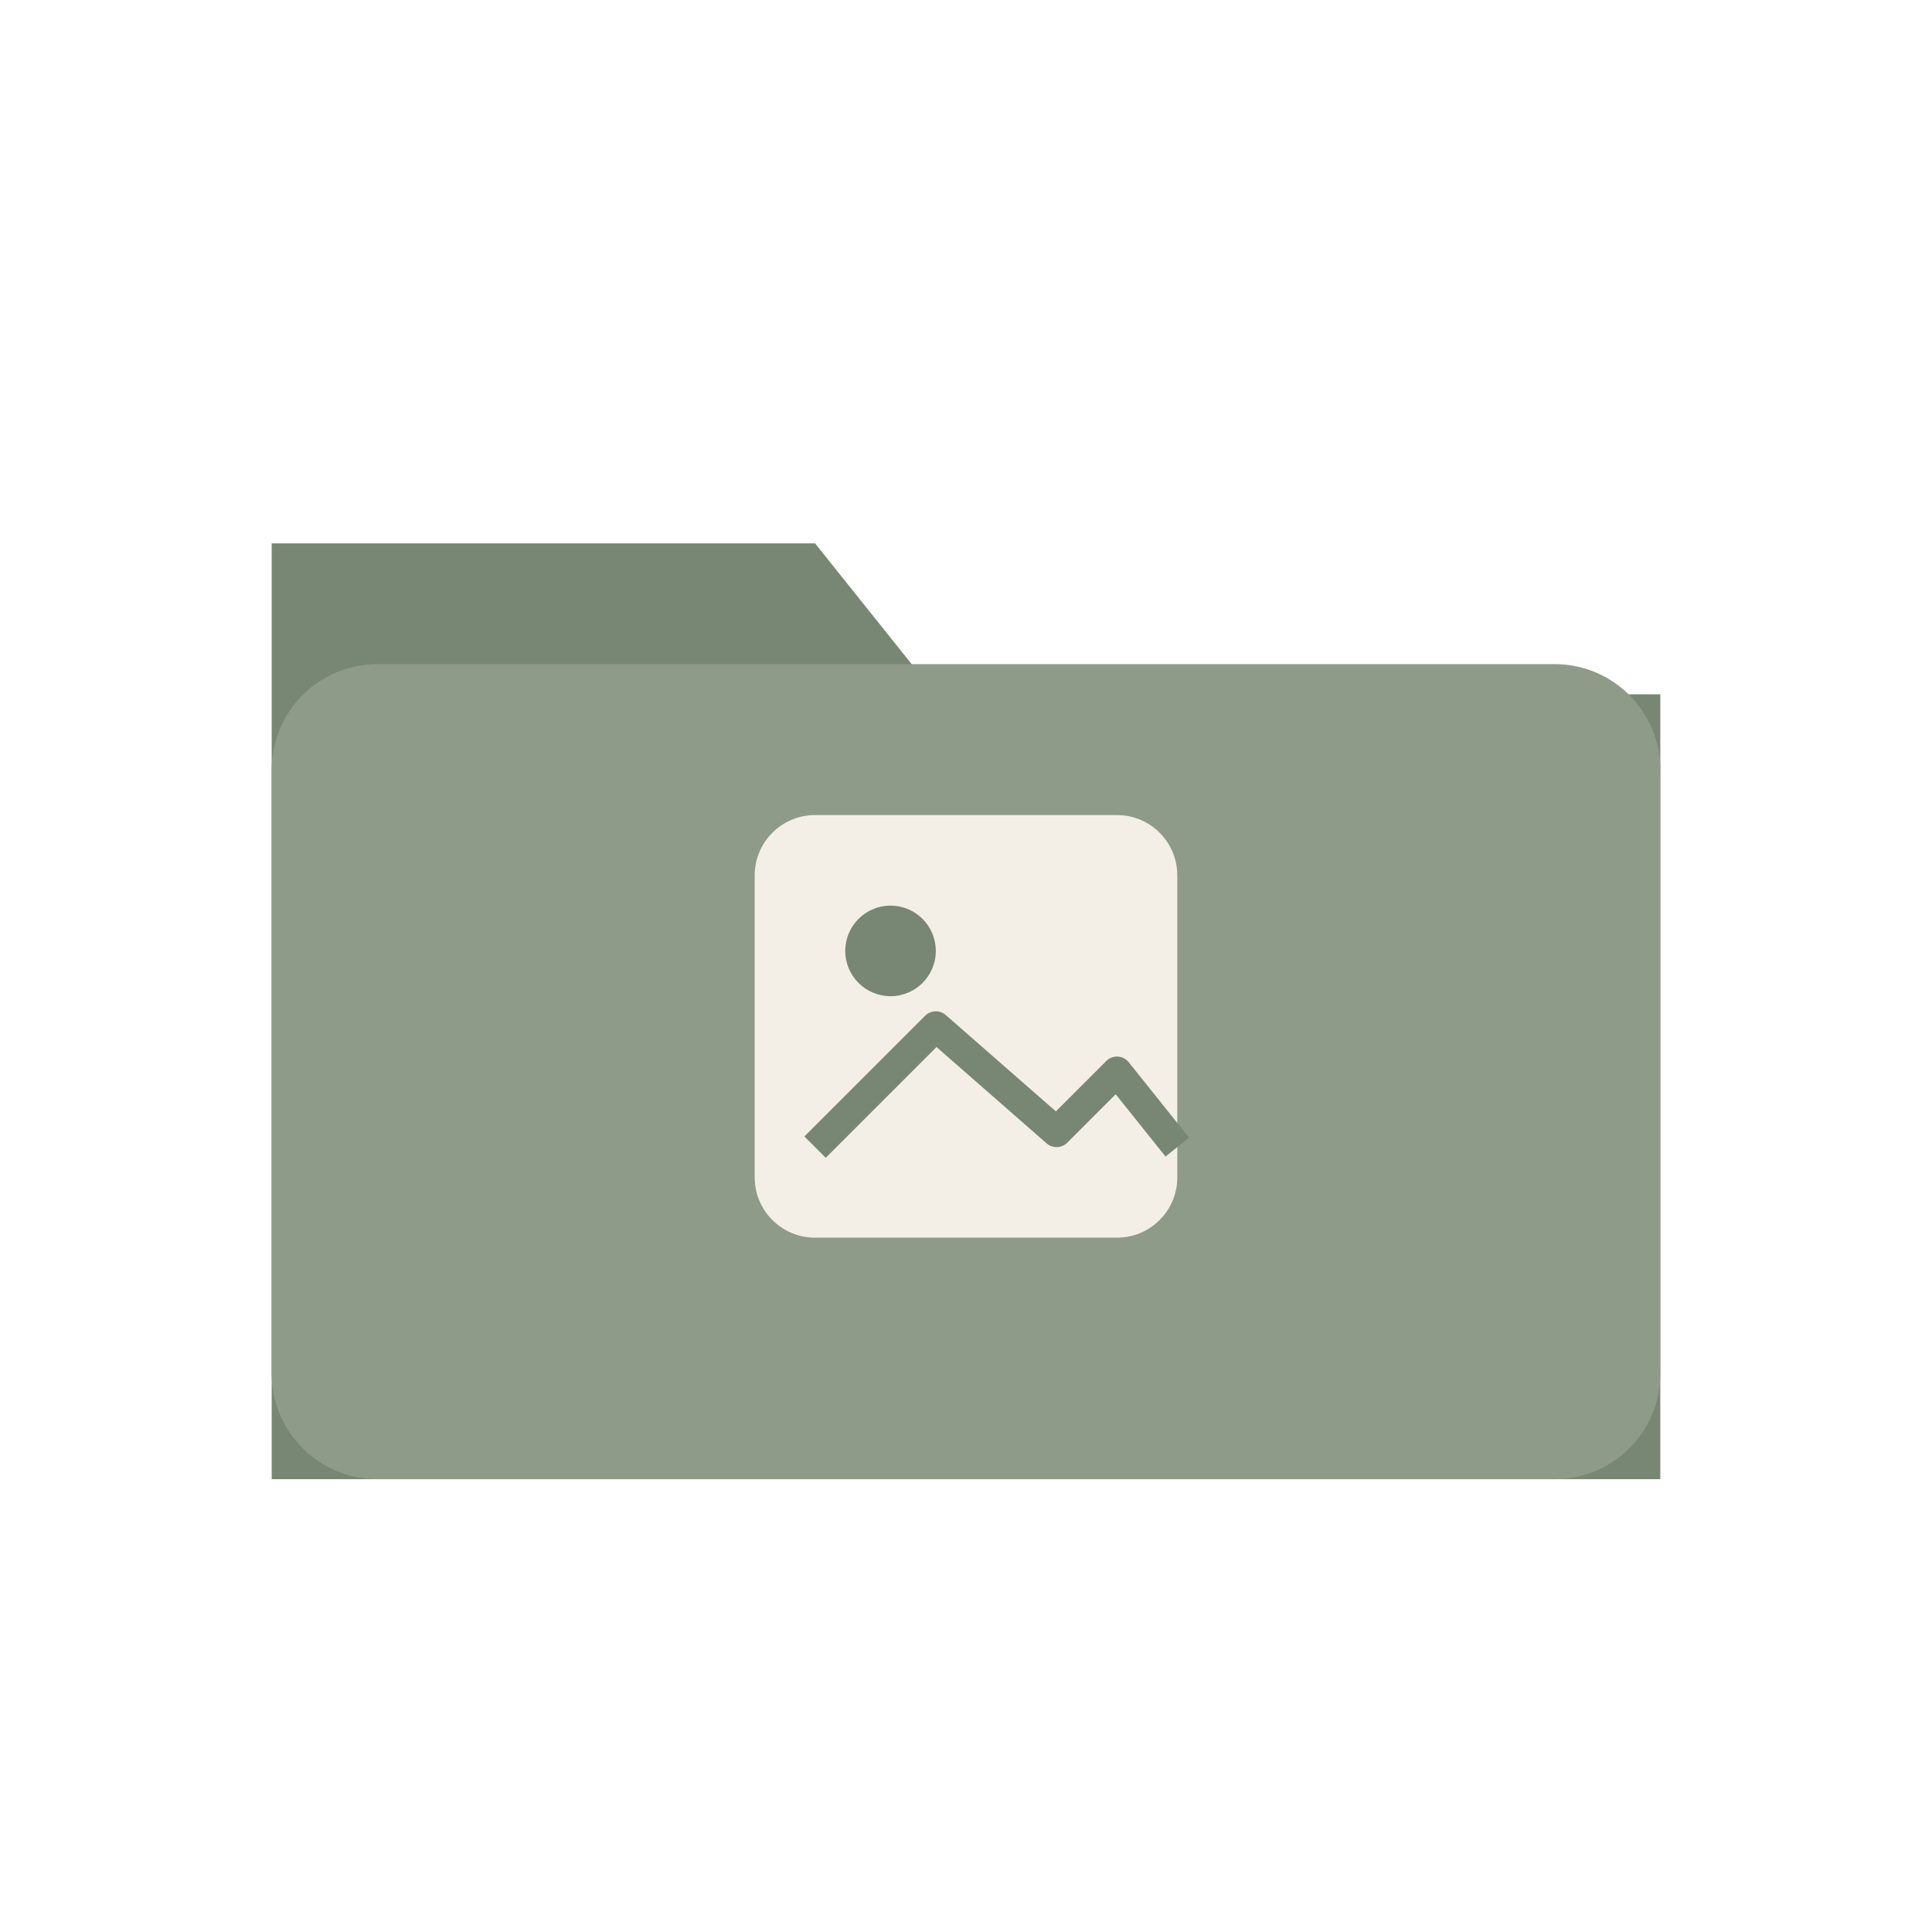
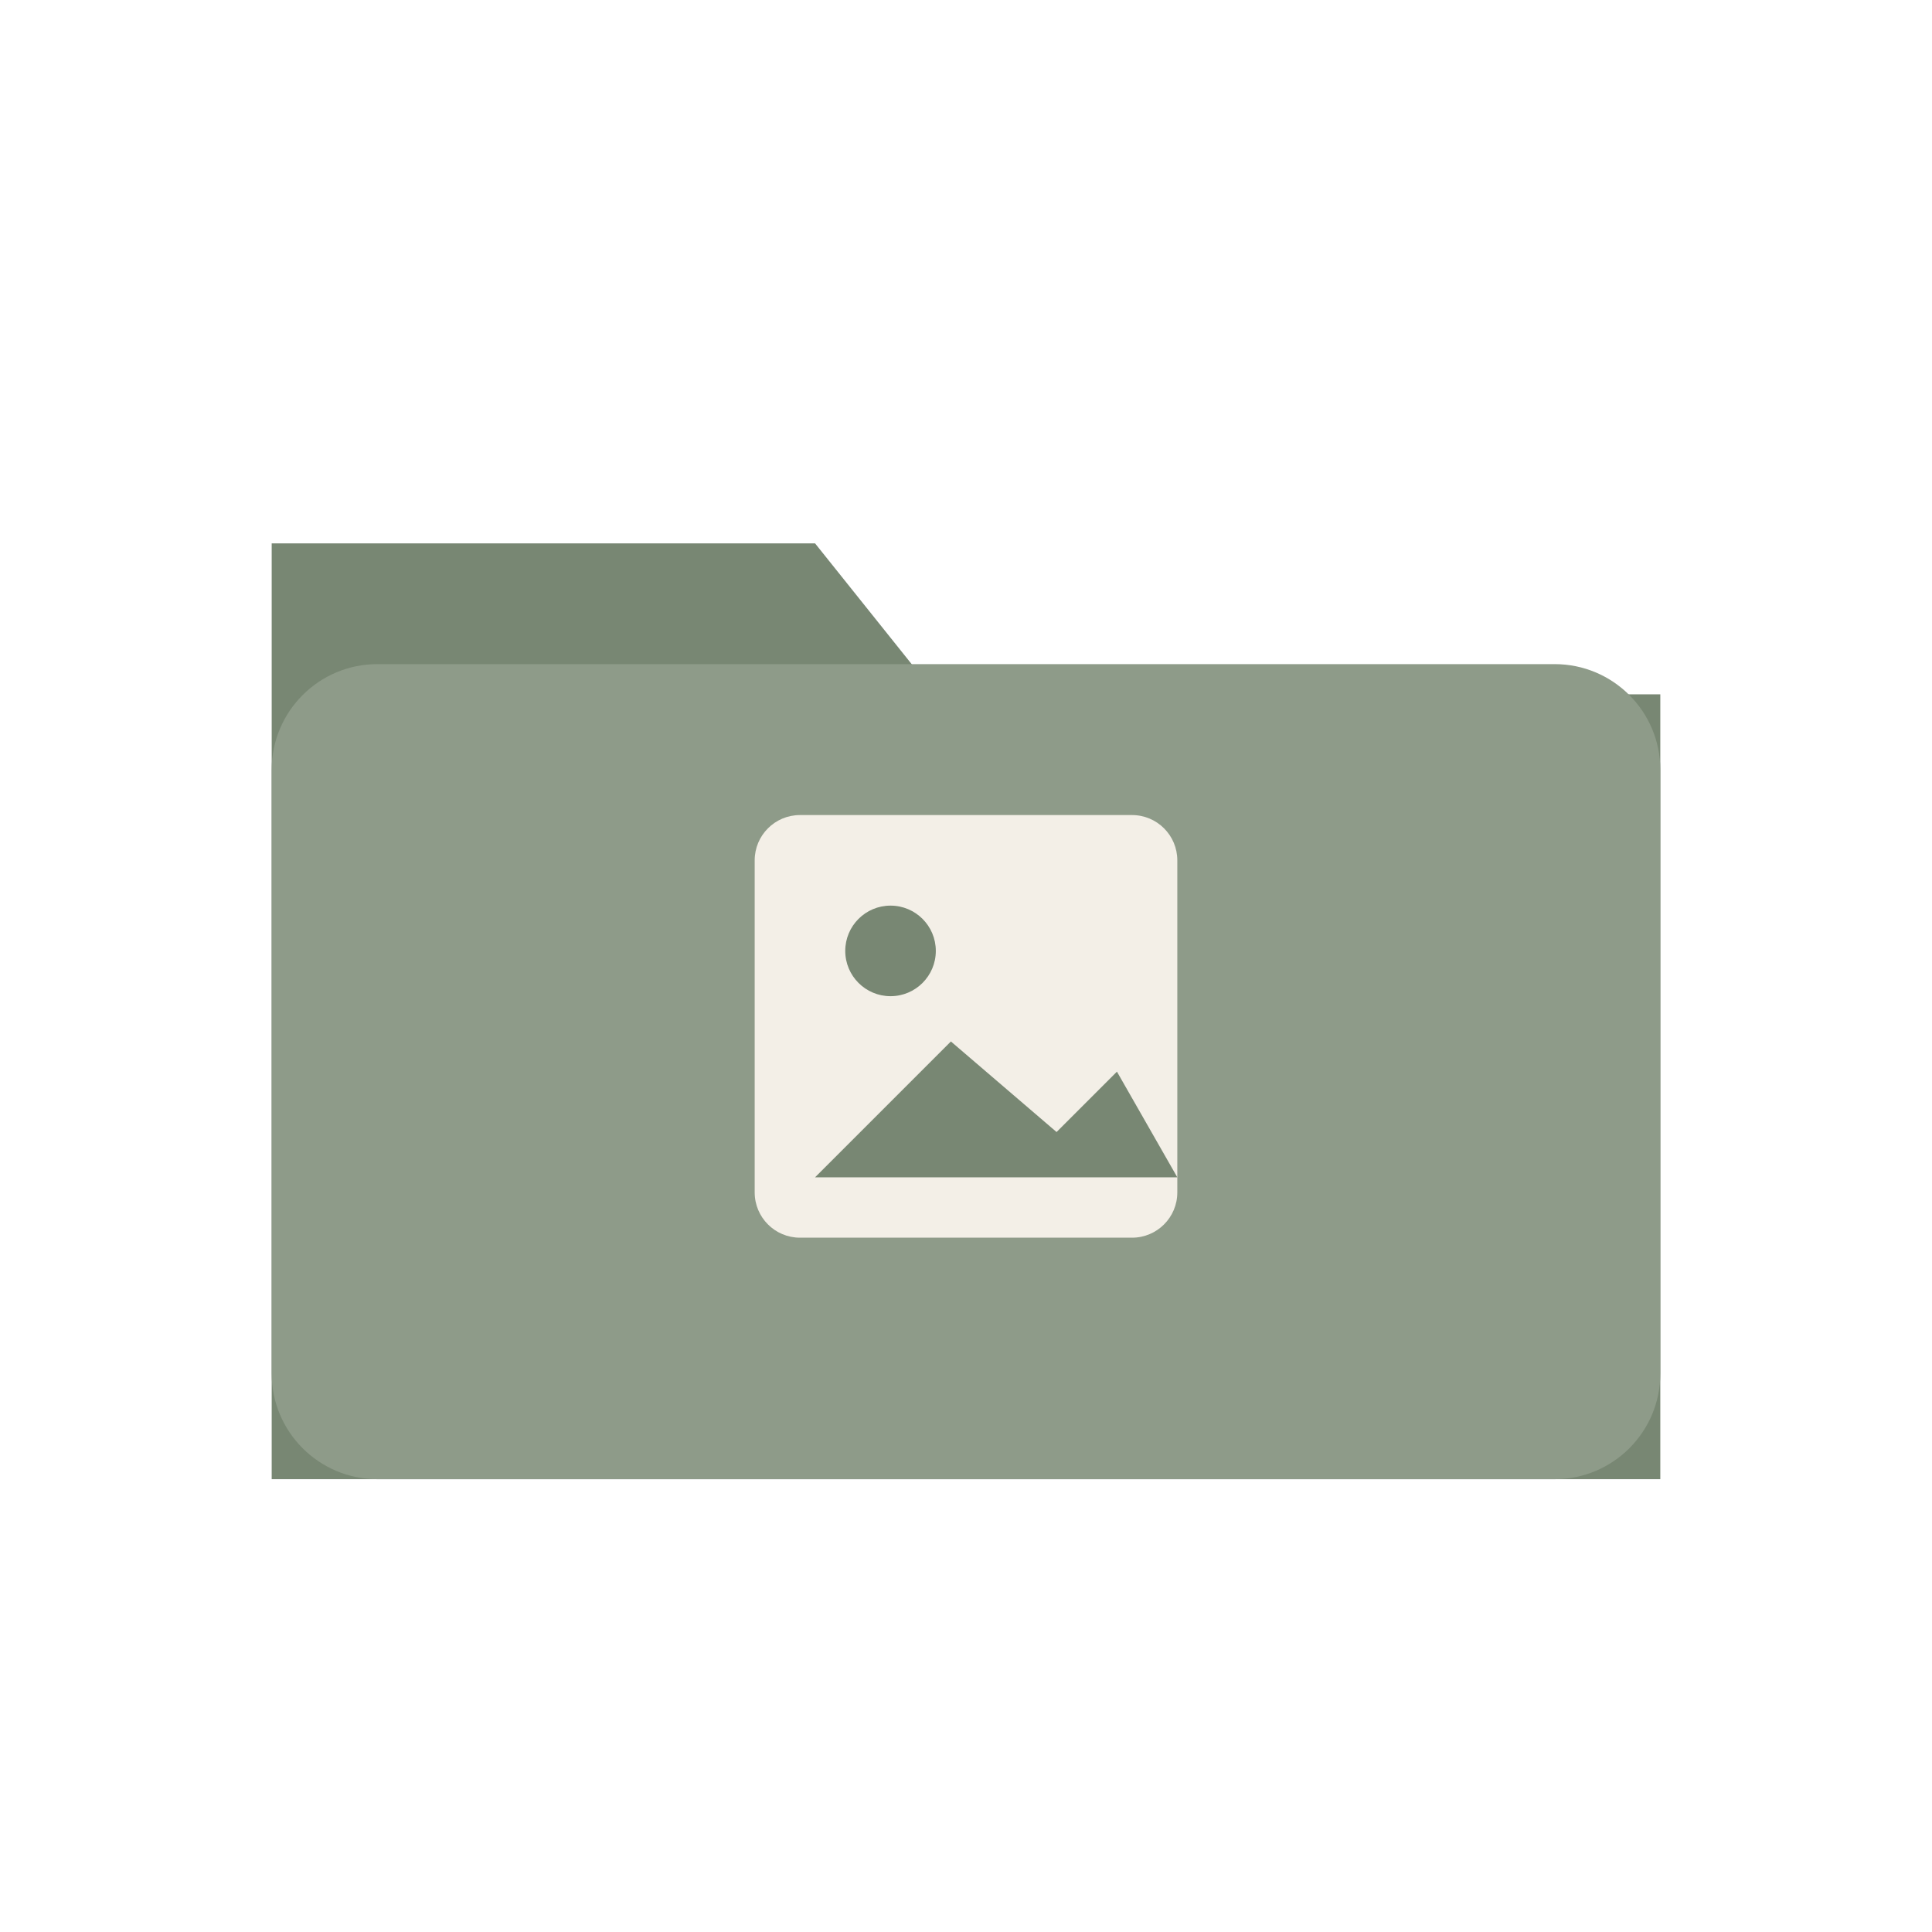
- <svg xmlns="http://www.w3.org/2000/svg" width="256" height="256" viewBox="0 0 256 256" fill="none" role="img" aria-label="Pictures folder">
-   <path d="M36 72 H108 L124 92 H220 V196 H36 Z" fill="#788773" />
-   <rect x="36" y="88" width="184" height="108" rx="14" fill="#8E9B89" />
-   <rect x="100" y="108" width="56" height="56" rx="8" fill="#F3EFE7" />
-   <circle cx="118" cy="126" r="6" fill="#788773" />
-   <path d="M108 152 L124 136 L140 150 L148 142 L156 152" stroke="#788773" stroke-width="4" stroke-linejoin="round" fill="none" />
+ <svg xmlns="http://www.w3.org/2000/svg" width="256" height="256" viewBox="0 0 256 256" role="img" aria-label="Pictures folder">
+   <path d="M36 72 H108 L124 92 H220 V196 H36 Z" fill="#788773" stroke="none" />
+   <rect x="36" y="88" width="184" height="108" rx="14" fill="#8E9B89" stroke="none" />
+   <rect x="100" y="108" width="56" height="56" rx="6" fill="#F3EFE7" stroke="none" />
+   <circle cx="118" cy="126" r="6" fill="#788773" stroke="none" />
+   <path d="M108 156 L126 138 L140 150 L148 142 L156 156 Z" fill="#788773" stroke="none" />
</svg>
